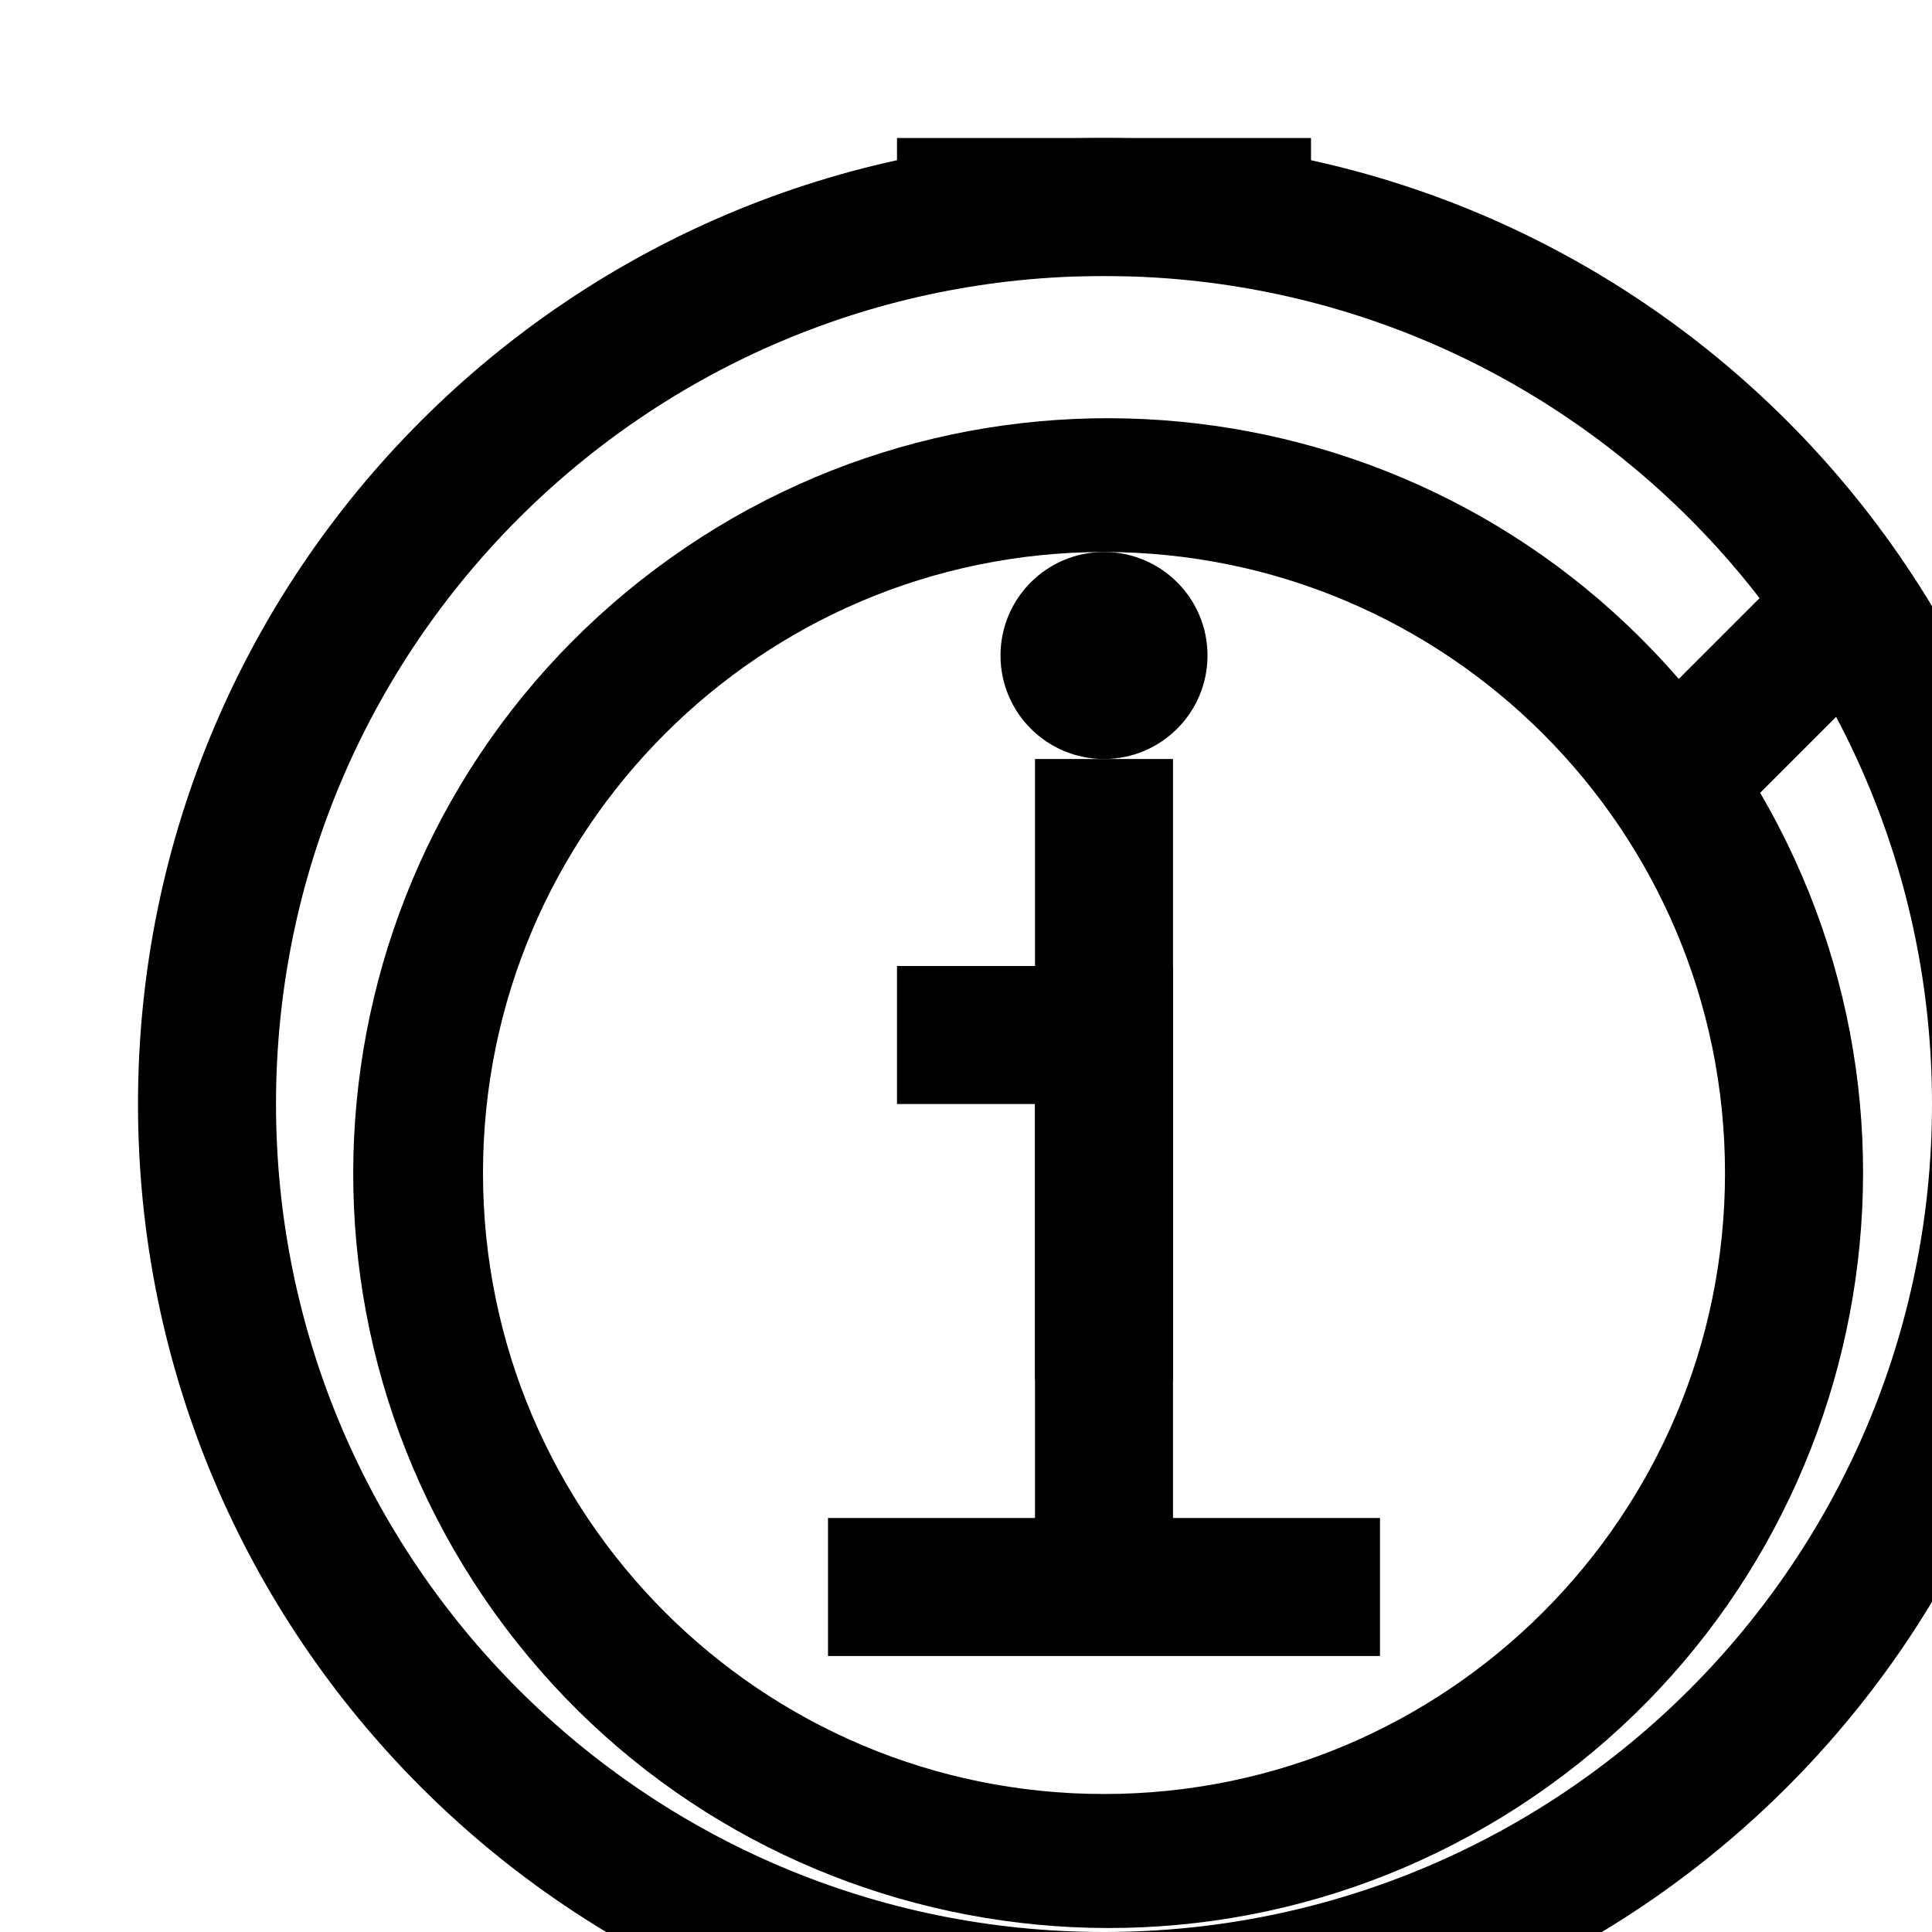
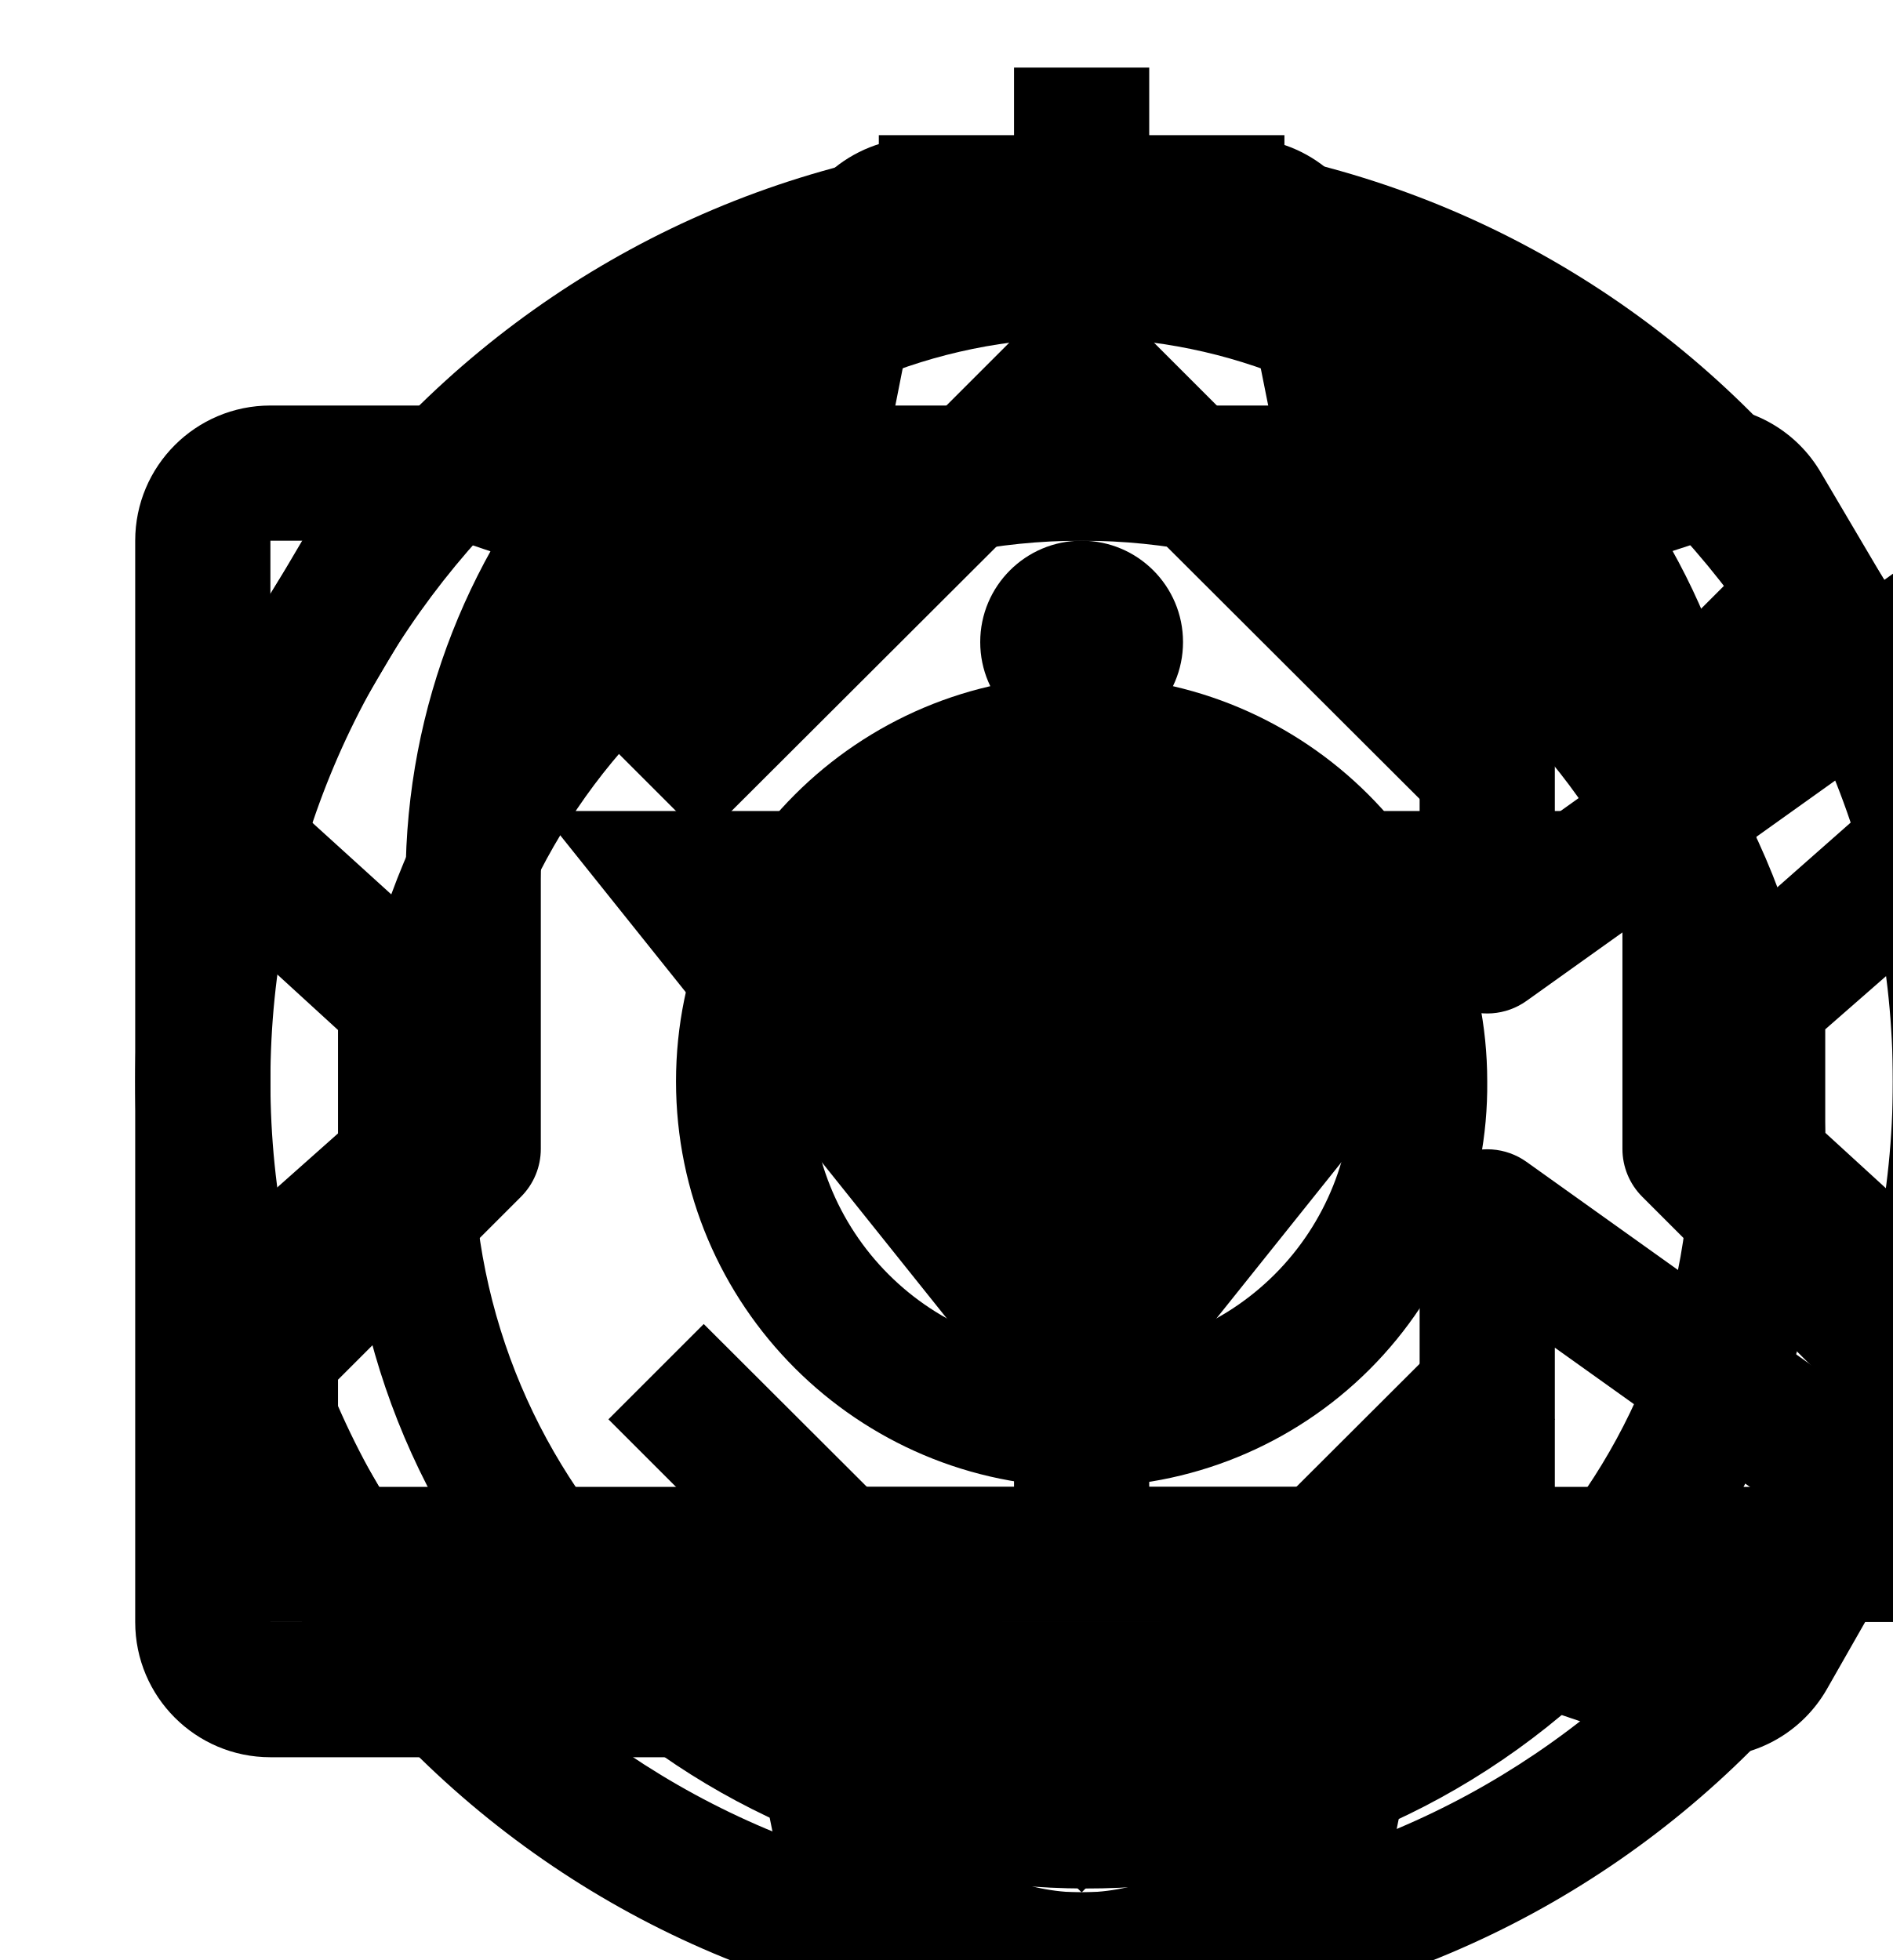
<svg xmlns="http://www.w3.org/2000/svg" class="icon">
  <g id="icon-timer" stroke="none" stroke-width="1" fill="currentColor" fill-rule="evenodd">
    <path d="M15 11H17V20H15zM13 2H19V4H13z" />
    <path d="M28,9,26.58,7.59,24.33,9.84a10.94,10.94,0,1,0,1.18,1.65ZM16,26a9,9,0,1,1,9-9A9,9,0,0,1,16,26Z" />
  </g>
  <g id="icon-info" stroke="none" stroke-width="1" fill="currentColor" fill-rule="evenodd">
    <path d="M17 22L17 14 13 14 13 16 15 16 15 22 12 22 12 24 20 24 20 22 17 22zM16 8a1.5 1.5 0 101.5 1.5A1.5 1.5 0 0016 8z" />
    <path d="M16,30A14,14,0,1,1,30,16,14,14,0,0,1,16,30ZM16,4A12,12,0,1,0,28,16,12,12,0,0,0,16,4Z" />
  </g>
+   <g id="icon-caret-down" fill="currentColor">
+     <path d="M24 12L16 22 8 12z" />
+   </g>
+   <g id="icon-chevron-sort" fill="currentColor" aria-hidden="true">
+     <path d="M16 28L9 21 10.41 19.59 16 25.17 21.59 19.59 23 21 16 28zM16 4L23 11 21.59 12.41 16 6.83 10.41 12.41 9 11 16 4z" />
+   </g>
+   <g id="icon-video" fill="currentColor" aria-hidden="true">
+     <path d="M21,26H4a2,2,0,0,1-2-2V8A2,2,0,0,1,4,6H21a2,2,0,0,1,2,2v4.06l5.42-3.87A1,1,0,0,1,30,9V23a1,1,0,0,1-1.58.81L23,19.94V24A2,2,0,0,1,21,26ZM4,8V24H21V18a1,1,0,0,1,1.58-.81L28,21.06V10.94l-5.42,3.87A1,1,0,0,1,21,14V8Z" />
+   </g>
+   <g id="icon-notification" fill="currentColor" aria-hidden="true">
+     <path d="M28.707,19.293,26,16.586V13a10.014,10.014,0,0,0-9-9.949V1H15V3.051A10.014,10.014,0,0,0,6,13v3.586L3.293,19.293A1,1,0,0,0,3,20v3a1,1,0,0,0,1,1h7v.777a5.152,5.152,0,0,0,4.5,5.199A5.006,5.006,0,0,0,21,25V24h7a1,1,0,0,0,1-1V20A1,1,0,0,0,28.707,19.293ZM19,25a3,3,0,0,1-6,0V24h6Zm8-3H5V20.414L7.707,17.707A1,1,0,0,0,8,17V13a8,8,0,0,1,16,0v4a1,1,0,0,0,.293.707L27,20.414Z" />
+   </g>
+   <g id="icon-setting" fill="currentColor" aria-hidden="true">
+     <path d="M27,16.76c0-.25,0-.5,0-.76s0-.51,0-.77l1.92-1.68A2,2,0,0,0,29.3,11L26.94,7a2,2,0,0,0-1.73-1,2,2,0,0,0-.64.1l-2.43.82a11.35,11.35,0,0,0-1.31-.75l-.51-2.52a2,2,0,0,0-2-1.61H13.64a2,2,0,0,0-2,1.61l-.51,2.52a11.48,11.48,0,0,0-1.32.75L7.43,6.06A2,2,0,0,0,6.79,6,2,2,0,0,0,5.06,7L2.7,11a2,2,0,0,0,.41,2.51L5,15.24c0,.25,0,.5,0,.76s0,.51,0,.77L3.11,18.45A2,2,0,0,0,2.7,21L5.06,25a2,2,0,0,0,1.73,1,2,2,0,0,0,.64-.1l2.43-.82a11.35,11.35,0,0,0,1.31.75l.51,2.52a2,2,0,0,0,2,1.61h4.72a2,2,0,0,0,2-1.61l.51-2.52a11.48,11.48,0,0,0,1.32-.75l2.42.82a2,2,0,0,0,.64.1,2,2,0,0,0,1.73-1L29.3,21a2,2,0,0,0-.41-2.51ZM25.21,24l-3.43-1.16a8.86,8.86,0,0,1-2.71,1.57L18.36,28H13.64l-.71-3.55a9.36,9.36,0,0,1-2.7-1.57L6.79,24,4.43,20l2.72-2.4a8.9,8.9,0,0,1,0-3.13L4.43,12,6.79,8l3.43,1.16a8.86,8.86,0,0,1,2.71-1.57L13.64,4h4.72l.71,3.55a9.36,9.36,0,0,1,2.7,1.57L25.21,8,27.57,12l-2.72,2.4a8.9,8.9,0,0,1,0,3.13L27.57,20Z" />
+     <path d="M16,22a6,6,0,1,1,6-6A5.94,5.94,0,0,1,16,22Zm0-10a3.91,3.91,0,0,0-4,4,3.91,3.91,0,0,0,4,4,3.91,3.91,0,0,0,4-4A3.91,3.91,0,0,0,16,12Z" />
+   </g>
</svg>
